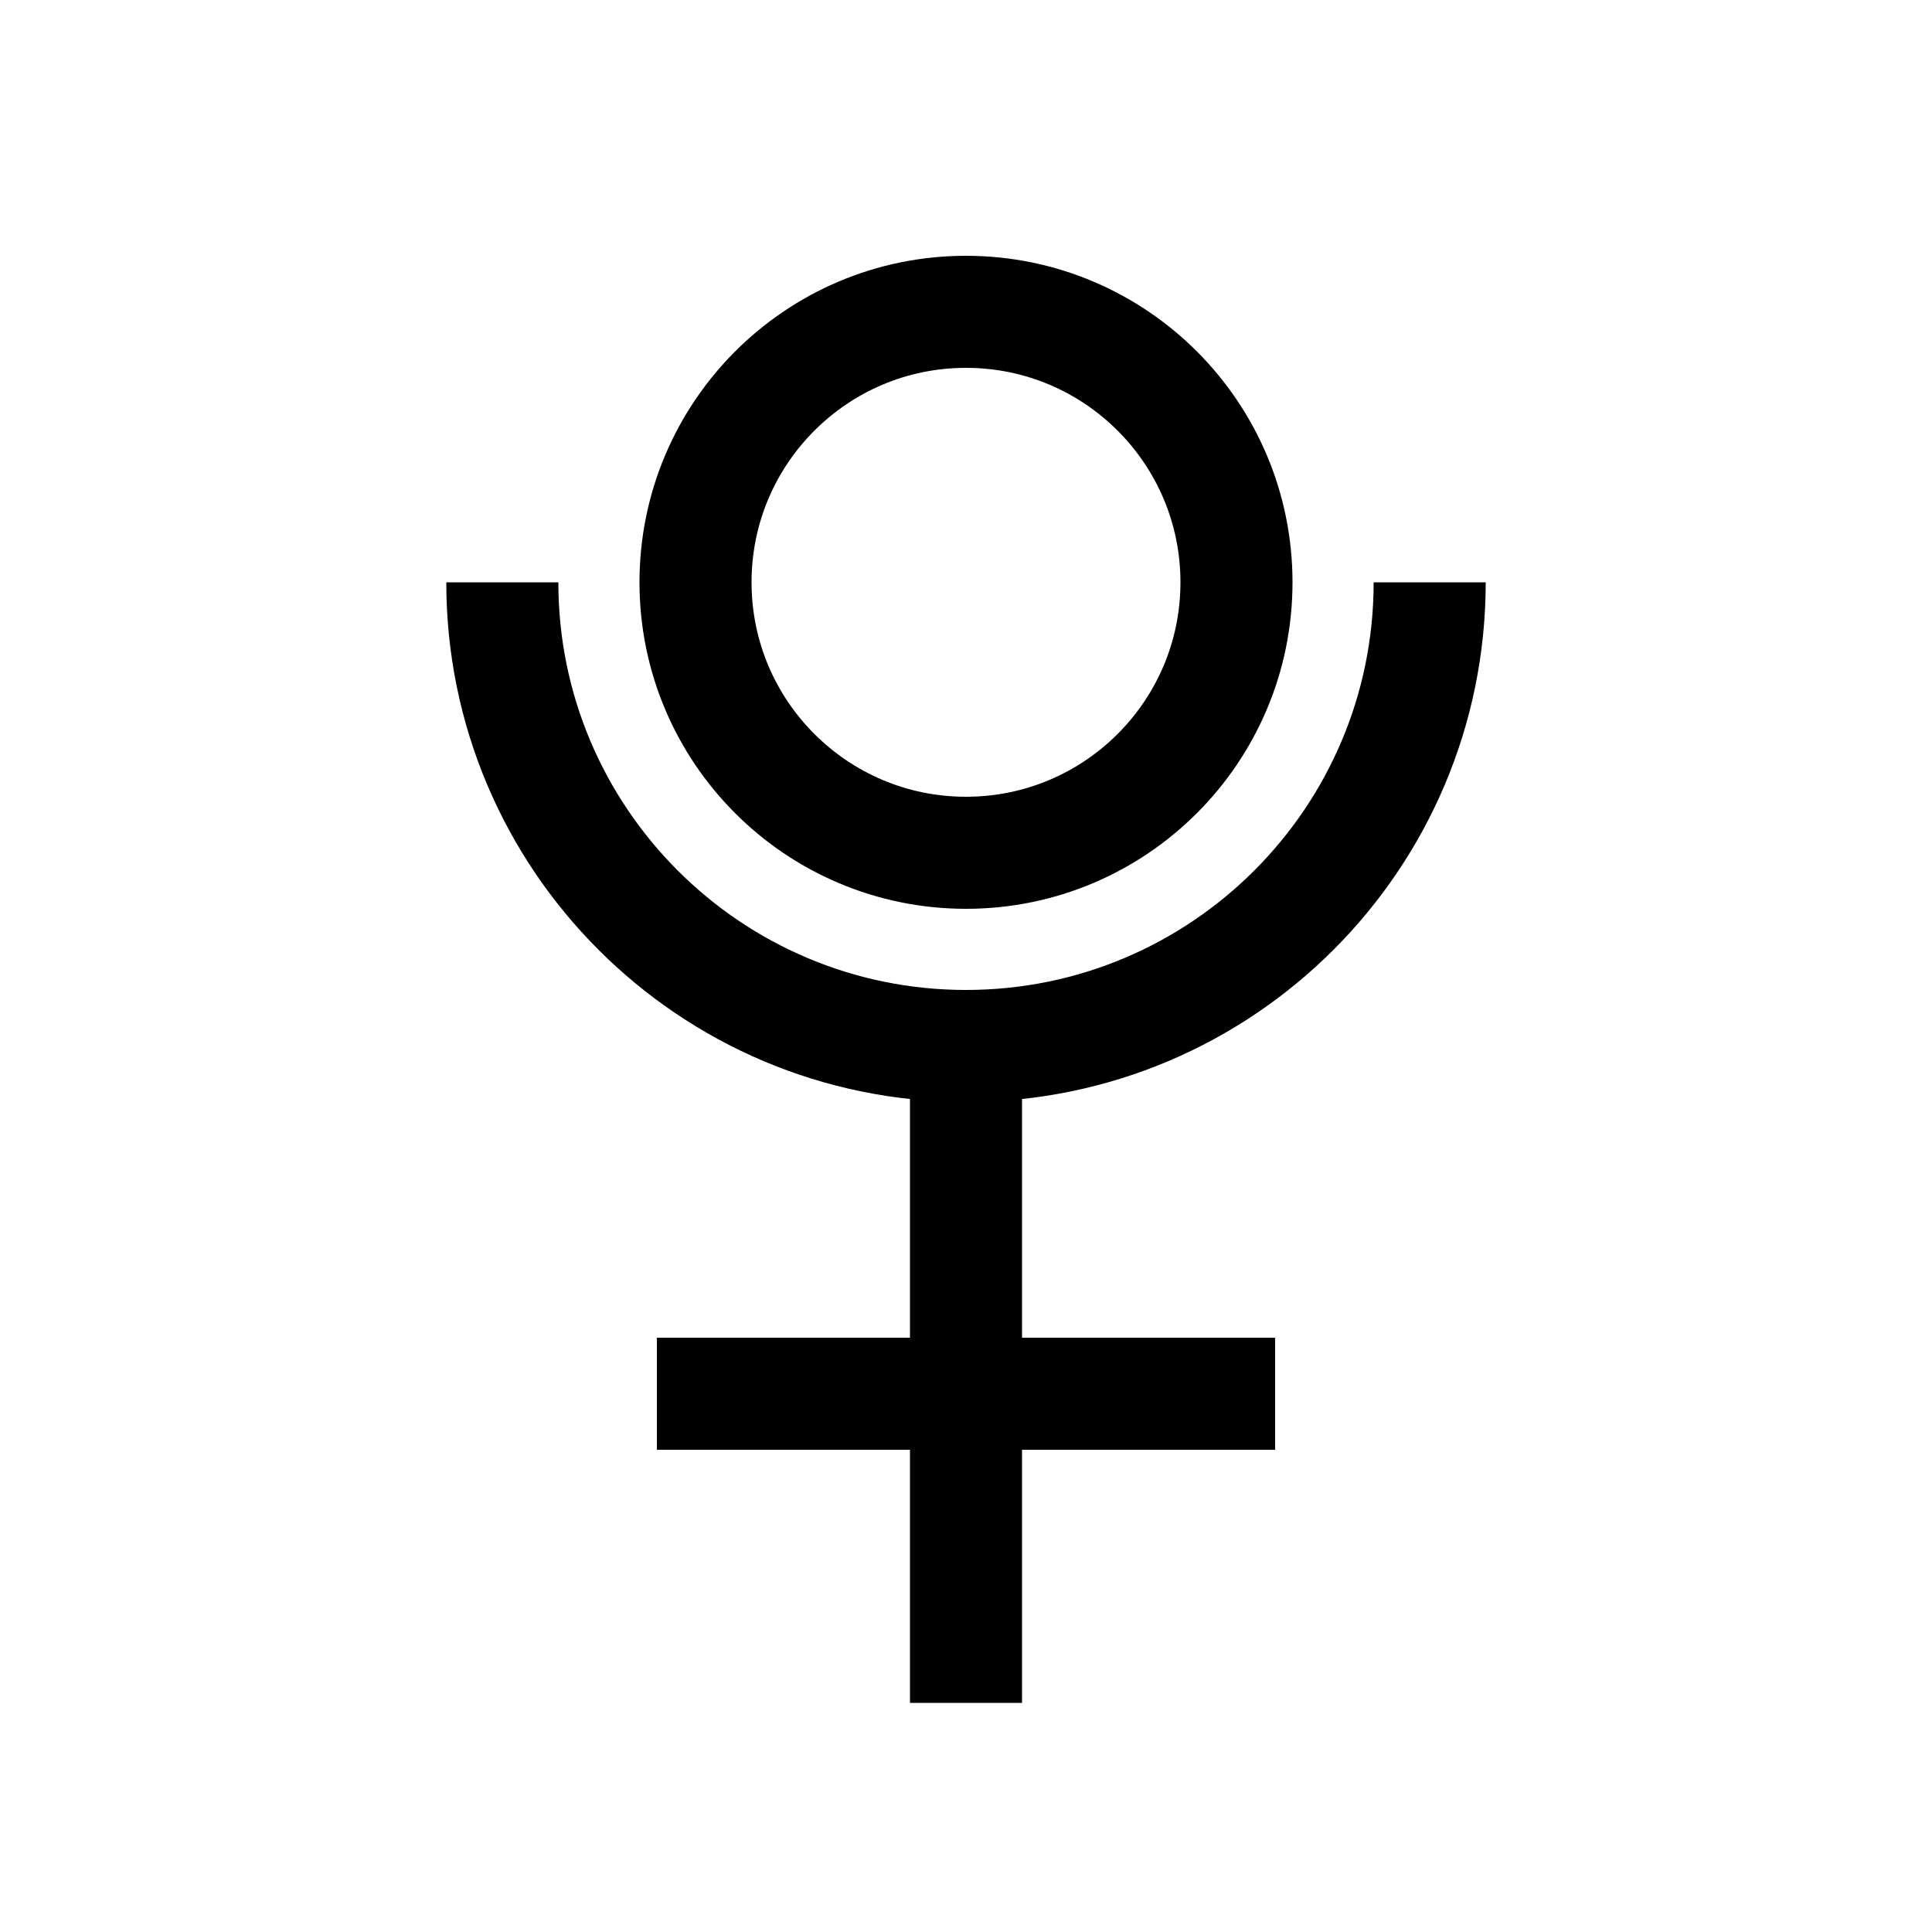
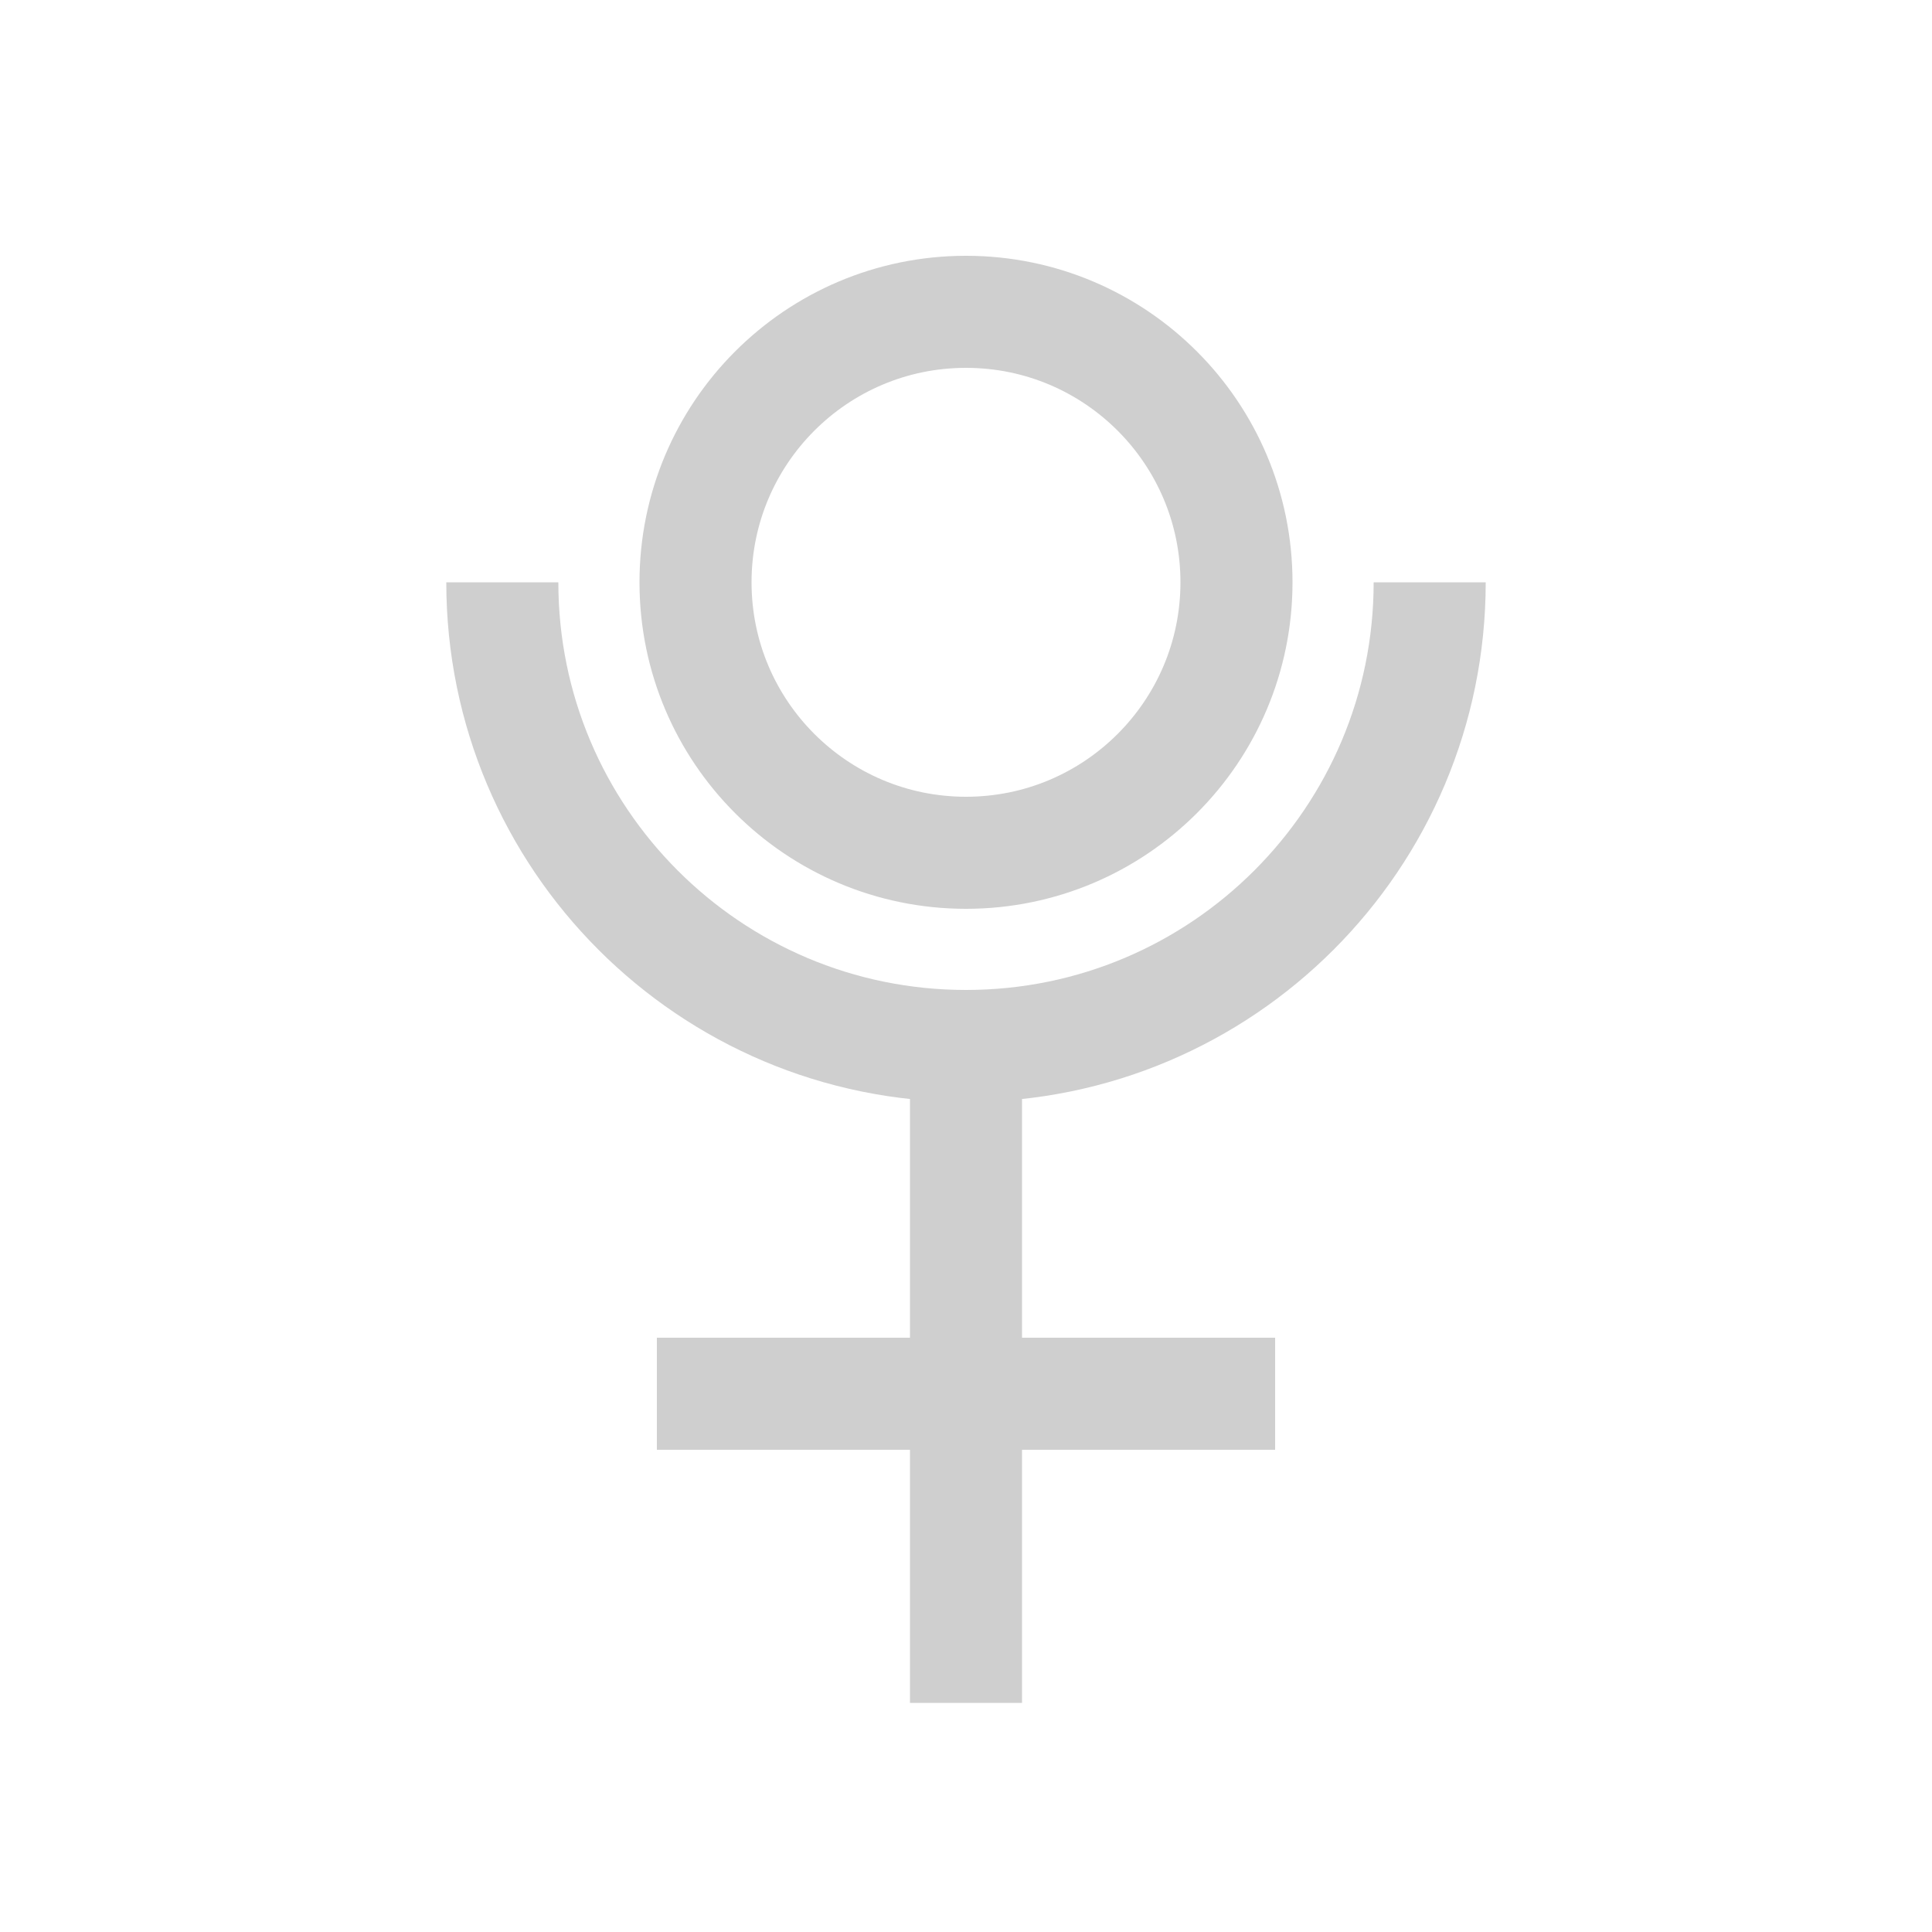
- <svg xmlns="http://www.w3.org/2000/svg" width="50" height="50" version="1.0">
-   <path d="M17 36.07H33m-8 8v-17m-12-12a12 12 0 1 0 24 0m-12.01-7a7 7 0 1 0 .02 0Z" fill="none" stroke="#000" stroke-width="2.9" />
+ <svg xmlns="http://www.w3.org/2000/svg" width="50" height="50" version="1.0" id="svg1349">
+   <defs id="defs1353" />
+   <path d="M17 36.07H33m-8 8v-17m-12-12a12 12 0 1 0 24 0m-12.01-7a7 7 0 1 0 .02 0Z" fill="none" stroke="#000" stroke-width="2.9" id="path1347" style="stroke:#cfcfcf;stroke-opacity:1" />
</svg>
